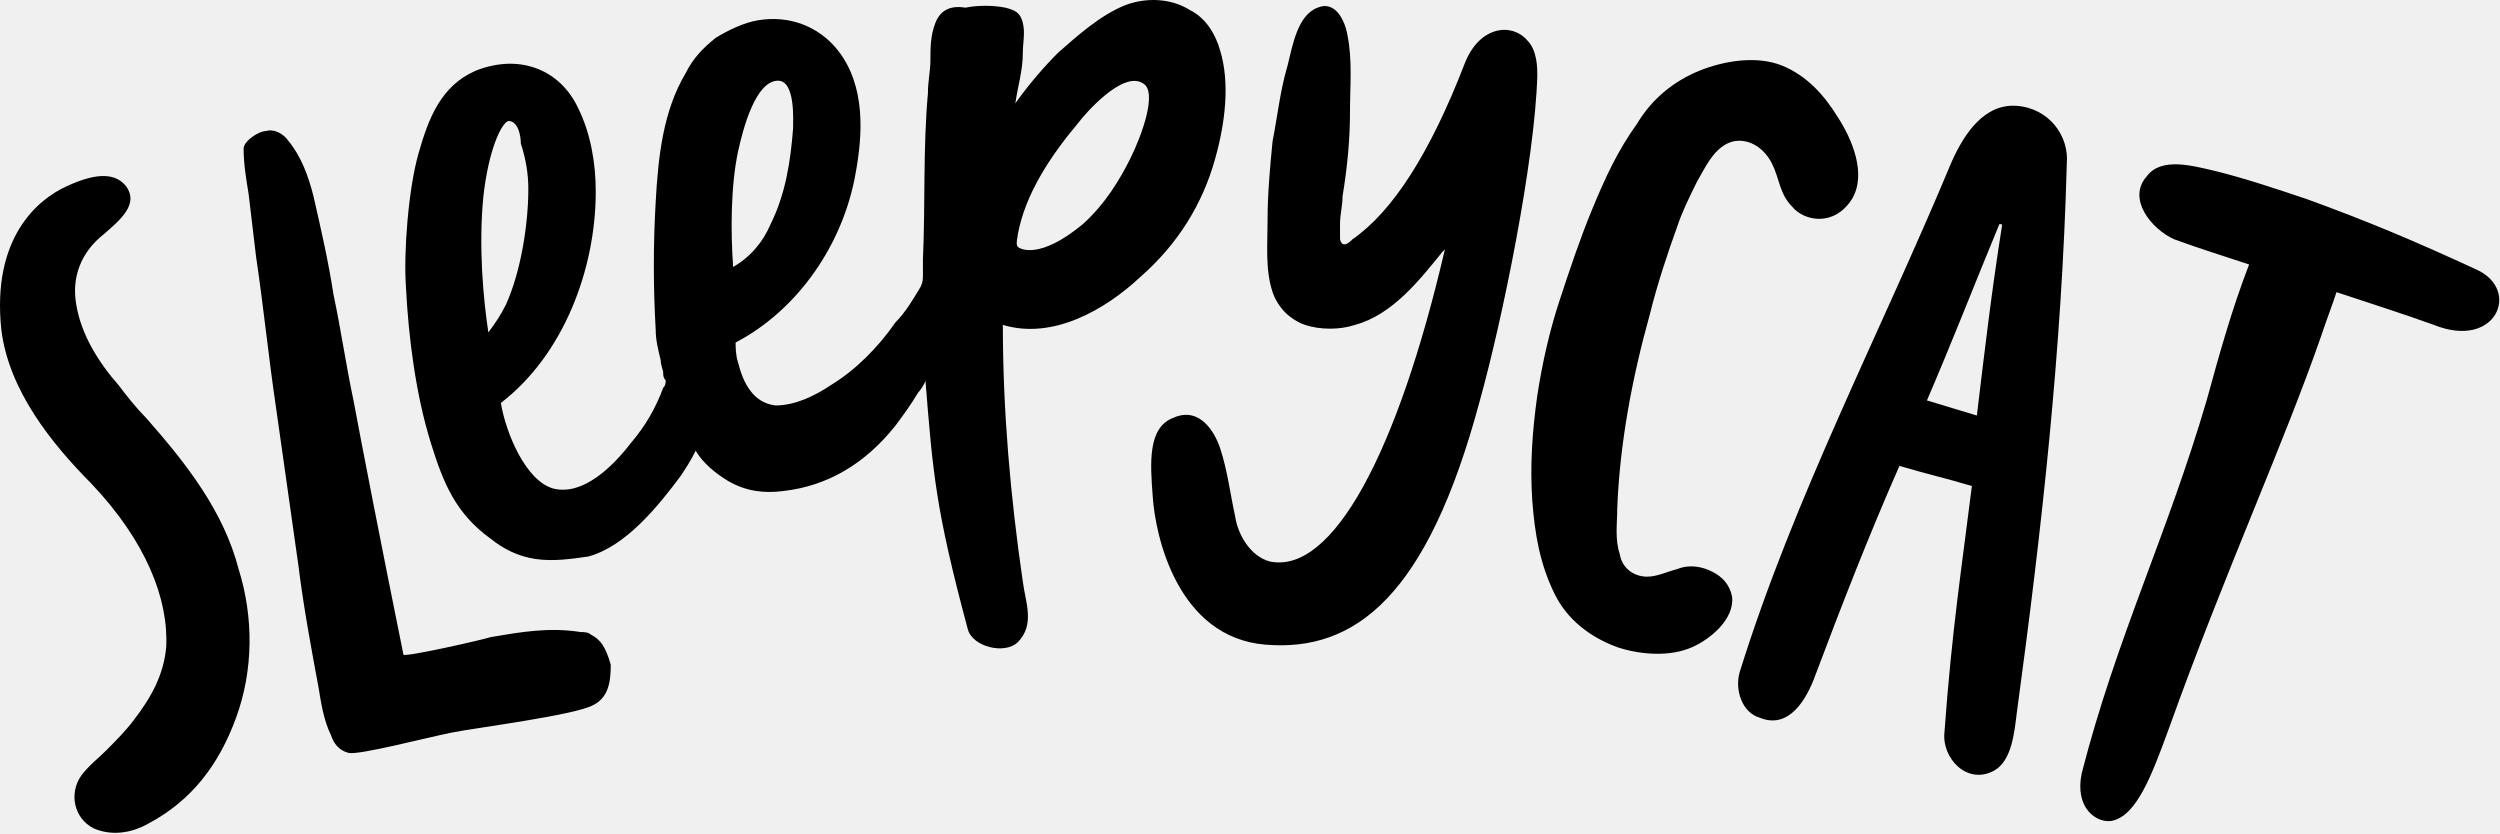
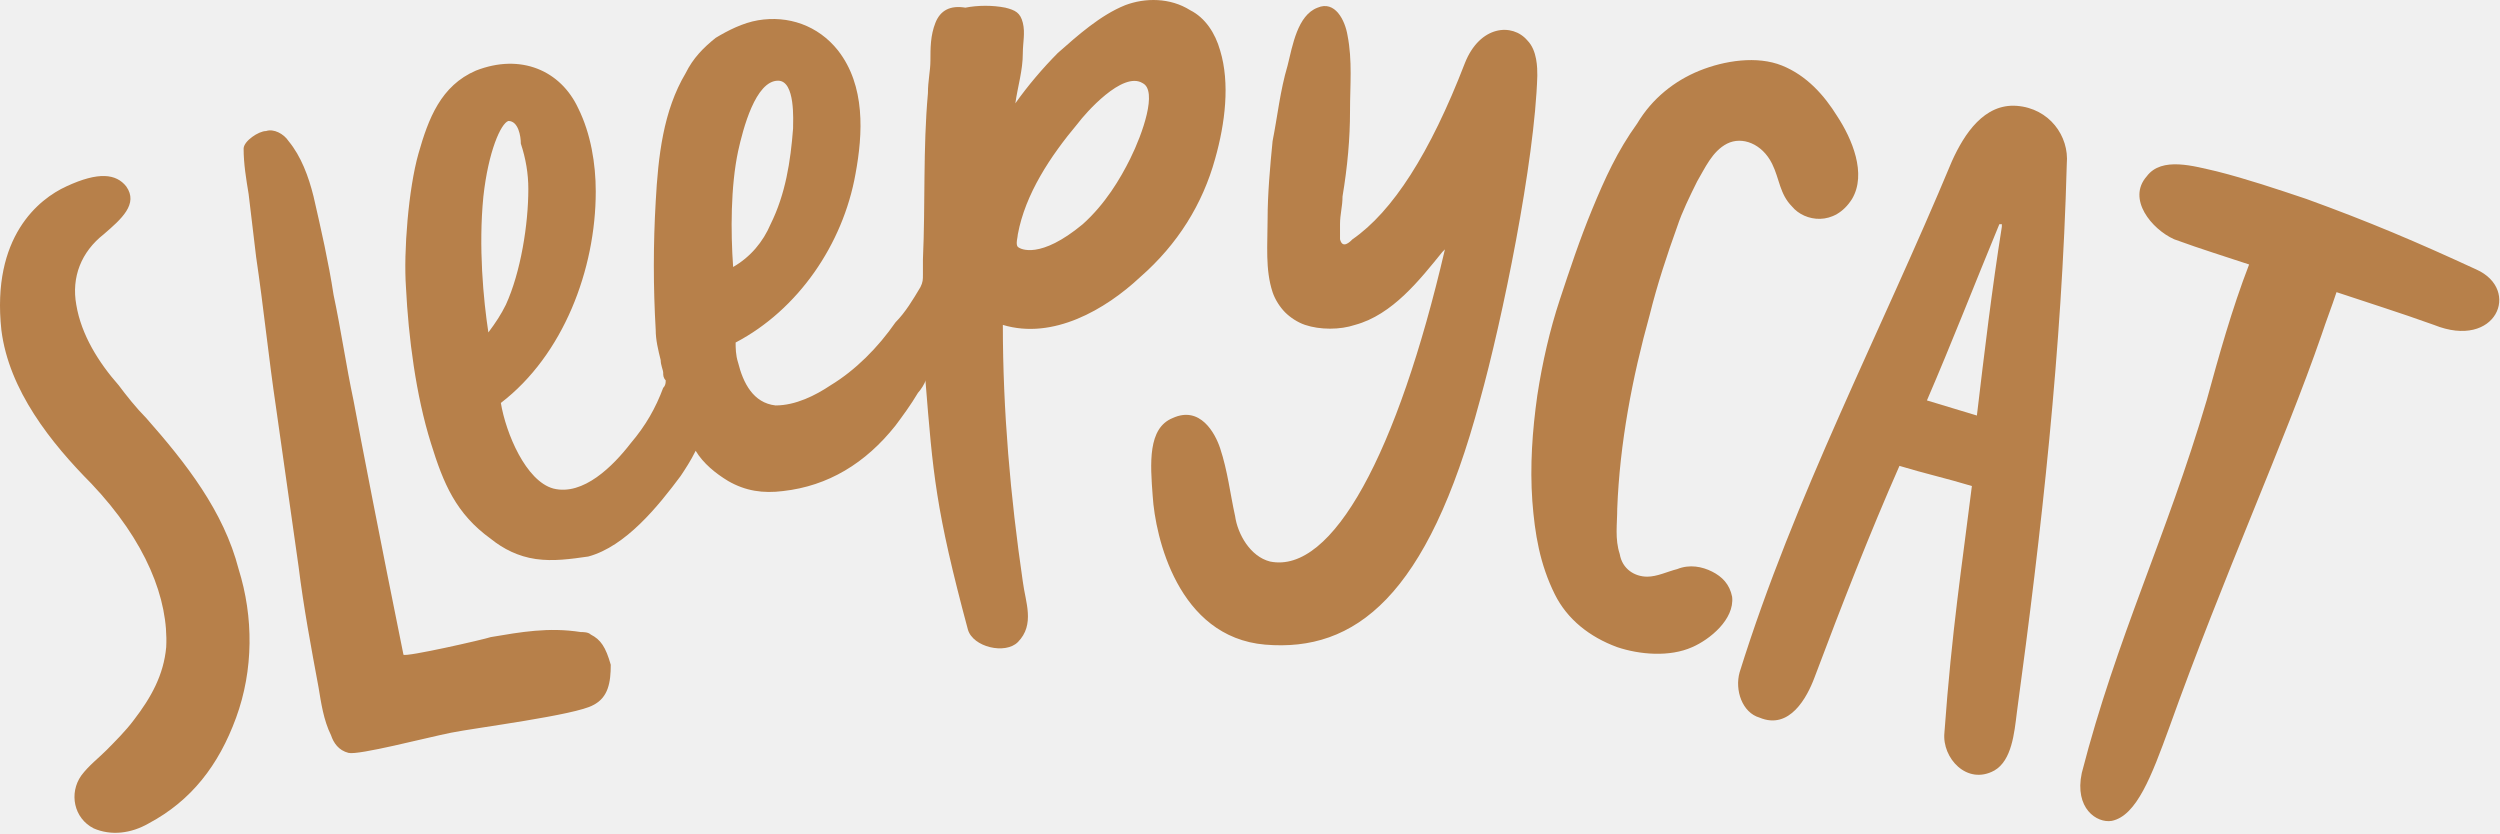
<svg xmlns="http://www.w3.org/2000/svg" width="123" height="41" viewBox="0 0 123 41" fill="none">
-   <g clip-path="url(#clip0_259_14642)">
-     <path d="M59.785 7.809C60.276 6.075 60.522 4.093 60.031 2.483C59.785 1.616 59.293 0.873 58.556 0.501C57.573 -0.118 56.344 -0.118 55.361 0.254C54.133 0.749 53.027 1.74 52.044 2.607C51.306 3.35 50.569 4.217 49.955 5.084C50.078 4.217 50.323 3.474 50.323 2.607C50.323 2.112 50.446 1.616 50.323 1.121C50.2 0.625 49.955 0.501 49.463 0.377C48.849 0.254 48.111 0.254 47.497 0.377C46.76 0.254 46.268 0.501 46.023 1.121C45.777 1.74 45.777 2.359 45.777 2.979C45.777 3.474 45.654 3.97 45.654 4.589C45.408 7.314 45.531 10.039 45.408 12.764V13.507C45.408 13.755 45.408 13.879 45.285 14.127C44.917 14.746 44.548 15.365 44.057 15.861C43.197 17.099 42.091 18.214 40.862 18.958C40.125 19.453 39.142 19.948 38.159 19.948C37.053 19.825 36.561 18.834 36.315 17.843C36.193 17.471 36.193 17.099 36.193 16.852C39.264 15.242 41.476 12.021 42.091 8.553C42.459 6.571 42.582 4.217 41.23 2.483C40.248 1.245 38.773 0.749 37.298 0.997C36.561 1.121 35.824 1.492 35.209 1.864C34.595 2.359 34.104 2.855 33.735 3.598C32.629 5.456 32.383 7.686 32.261 9.915C32.138 12.021 32.138 14.127 32.261 16.233C32.261 16.728 32.383 17.223 32.506 17.719C32.506 17.967 32.629 18.214 32.629 18.338C32.629 18.462 32.629 18.586 32.752 18.71C32.752 18.834 32.752 18.958 32.629 19.081C32.261 20.072 31.769 20.939 31.032 21.806C30.172 22.921 28.697 24.408 27.223 24.036C25.871 23.665 24.888 21.311 24.642 19.825C27.714 17.471 29.311 13.26 29.311 9.42C29.311 8.057 29.066 6.571 28.451 5.332C27.591 3.474 25.625 2.607 23.413 3.474C21.693 4.217 21.079 5.828 20.587 7.562C20.096 9.296 19.85 12.393 19.973 14.127C20.096 16.604 20.464 19.453 21.202 21.806C21.816 23.788 22.43 25.275 24.151 26.513C24.765 27.009 25.502 27.381 26.362 27.504C27.223 27.628 28.083 27.504 28.943 27.381C30.786 26.885 32.383 24.903 33.489 23.417C33.735 23.045 33.981 22.674 34.227 22.178C34.595 22.797 35.209 23.293 35.824 23.665C36.684 24.16 37.544 24.284 38.527 24.16C40.739 23.912 42.582 22.797 44.057 20.939C44.425 20.444 44.794 19.948 45.163 19.329C45.285 19.205 45.531 18.834 45.531 18.71C45.9 23.293 46.023 25.027 47.62 30.973C47.866 31.84 49.463 32.211 50.078 31.592C50.938 30.725 50.446 29.61 50.323 28.619C49.709 24.408 49.34 20.196 49.34 15.985C51.798 16.728 54.378 15.242 56.099 13.631C57.942 12.021 59.17 10.039 59.785 7.809ZM24.028 16.356C23.782 14.746 23.536 12.145 23.782 9.668C24.028 7.438 24.642 6.075 25.011 5.951C25.502 5.951 25.625 6.695 25.625 7.066C25.871 7.809 25.994 8.553 25.994 9.296C25.994 11.03 25.625 13.384 24.888 14.994C24.642 15.489 24.396 15.861 24.028 16.356ZM36.315 7.438C36.561 6.323 37.175 3.97 38.281 3.97C39.142 3.97 39.019 5.951 39.019 6.323C38.896 7.933 38.65 9.544 37.913 11.03C37.544 11.897 36.93 12.64 36.07 13.136C35.947 11.402 35.947 9.172 36.315 7.438ZM55.607 7.809C55.115 8.8 54.378 10.039 53.272 11.03C51.184 12.764 50.2 12.269 50.078 12.145C49.955 12.021 50.078 11.649 50.078 11.525C50.446 9.544 51.675 7.686 53.027 6.075C53.395 5.58 55.238 3.474 56.221 4.093C56.959 4.465 56.221 6.571 55.607 7.809ZM7.194 20.568C6.702 20.072 6.211 19.453 5.842 18.958C4.859 17.843 3.999 16.48 3.753 14.994C3.507 13.631 3.999 12.393 5.105 11.525C5.965 10.782 6.825 10.039 6.211 9.172C5.719 8.553 4.859 8.429 3.262 9.172C1.91 9.791 -0.425 11.649 0.067 16.233C0.435 19.205 2.524 21.806 4.49 23.788C7.194 26.637 8.3 29.486 8.177 31.84C8.054 33.202 7.439 34.317 6.579 35.432C6.211 35.927 5.719 36.423 5.228 36.918C4.859 37.29 4.368 37.661 3.999 38.157C3.385 39.024 3.63 40.263 4.613 40.758C5.473 41.13 6.456 41.006 7.317 40.51C9.405 39.396 10.757 37.661 11.617 35.308C12.477 32.955 12.477 30.353 11.74 28C11.003 25.151 9.16 22.797 7.194 20.568Z" fill="black" />
-     <path d="M29.066 31.22C28.943 31.097 28.697 31.097 28.574 31.097C26.977 30.849 25.625 31.097 24.151 31.344C23.782 31.468 19.973 32.335 19.85 32.211C18.744 26.761 17.761 21.683 17.392 19.701C17.024 17.967 16.778 16.233 16.409 14.498C16.164 12.888 15.795 11.278 15.426 9.668C15.181 8.677 14.812 7.686 14.198 6.943C13.952 6.571 13.46 6.323 13.092 6.447C12.723 6.447 11.986 6.943 11.986 7.314C11.986 8.057 12.109 8.801 12.232 9.544L12.6 12.64C12.969 15.118 13.215 17.595 13.583 20.072L14.689 27.876C14.935 29.858 15.303 31.84 15.672 33.822C15.795 34.565 15.918 35.432 16.287 36.175C16.409 36.547 16.655 36.918 17.147 37.042C17.638 37.166 20.956 36.299 22.185 36.051C23.413 35.804 28.328 35.184 29.189 34.689C29.926 34.317 30.049 33.574 30.049 32.707C29.803 31.84 29.557 31.468 29.066 31.22ZM75.144 1.988C74.407 1.121 72.81 1.245 72.072 3.103C70.352 7.562 68.509 10.411 66.543 11.773C66.42 11.897 66.052 12.269 65.929 11.773V11.03C65.929 10.535 66.052 10.163 66.052 9.668C66.297 8.181 66.42 6.819 66.42 5.456C66.42 4.217 66.543 2.979 66.297 1.74C66.174 0.997 65.683 0.006 64.823 0.378C63.84 0.749 63.594 2.236 63.348 3.227C62.98 4.465 62.857 5.704 62.611 6.943C62.488 8.181 62.365 9.544 62.365 10.782C62.365 12.021 62.242 13.26 62.611 14.374C62.734 14.746 62.98 15.118 63.225 15.366C63.471 15.613 63.84 15.861 64.208 15.985C64.946 16.233 65.929 16.233 66.666 15.985C68.509 15.489 69.861 13.755 70.966 12.393L71.089 12.269C68.755 22.302 65.56 28.248 62.488 27.628C61.505 27.381 60.891 26.266 60.768 25.399C60.522 24.284 60.399 23.169 60.031 22.054C59.785 21.311 59.047 19.948 57.696 20.568C56.467 21.063 56.59 22.797 56.713 24.408C56.836 26.39 57.942 31.344 62.242 31.716C66.666 32.087 70.229 29.362 72.81 19.701C73.916 15.737 75.513 7.933 75.636 3.722C75.636 3.35 75.636 2.483 75.144 1.988ZM99.228 5.208C97.631 5.085 96.648 6.571 96.033 7.933C92.47 16.48 88.292 24.408 85.589 33.078C85.343 33.946 85.712 35.06 86.572 35.308C88.046 35.927 88.906 34.317 89.275 33.326C90.627 29.734 91.978 26.266 93.453 22.921C94.682 23.293 95.787 23.541 97.016 23.912C96.525 27.876 96.033 30.973 95.665 36.051C95.542 37.29 96.771 38.653 98.122 37.909C98.982 37.414 99.105 36.051 99.228 35.06C100.457 26.018 101.44 17.224 101.686 8.057C101.808 6.695 100.825 5.332 99.228 5.208ZM98.368 11.03C98.368 10.906 98.368 10.906 98.368 11.03H98.491V11.154C97.999 14.251 97.631 17.347 97.262 20.444L94.805 19.701C96.033 16.852 97.139 14.003 98.368 11.03ZM121.837 13.26C118.888 11.897 116.554 10.906 113.482 9.791C112.007 9.296 110.533 8.801 109.058 8.429C107.952 8.181 106.355 7.686 105.618 8.677C104.635 9.791 105.863 11.278 106.969 11.773C108.321 12.269 109.55 12.64 110.656 13.012C109.795 15.242 109.181 17.471 108.567 19.701C106.601 26.39 104.143 31.344 102.423 38.033C102.054 39.767 103.16 40.511 103.897 40.387C105.126 40.139 105.863 38.157 106.724 35.804C109.427 28.248 112.376 21.807 114.219 16.48C114.465 15.737 114.711 15.118 114.956 14.374C116.431 14.87 118.028 15.366 119.748 15.985C122.82 17.224 124.049 14.251 121.837 13.26ZM84.237 28.124C83.746 27.876 83.131 27.752 82.517 28C82.025 28.124 81.534 28.372 81.042 28.372C80.428 28.372 79.814 28 79.691 27.257C79.445 26.514 79.568 25.77 79.568 25.027C79.691 21.807 80.305 18.586 81.165 15.489C81.534 14.003 82.025 12.517 82.517 11.154C82.763 10.411 83.131 9.668 83.5 8.924C83.868 8.305 84.237 7.438 84.974 7.066C85.712 6.695 86.695 7.066 87.186 8.057C87.555 8.801 87.555 9.544 88.169 10.163C88.784 10.906 90.258 11.154 91.118 9.791C91.856 8.553 91.118 6.819 90.381 5.704C89.767 4.713 88.906 3.722 87.678 3.227C86.449 2.731 84.852 2.979 83.623 3.474C82.394 3.97 81.288 4.837 80.551 6.075C79.568 7.438 78.954 8.801 78.339 10.287C77.725 11.773 77.233 13.26 76.742 14.746C76.25 16.233 75.882 17.843 75.636 19.453C75.39 21.187 75.267 22.921 75.39 24.655C75.513 26.266 75.759 27.752 76.496 29.239C77.11 30.477 78.216 31.344 79.568 31.84C80.674 32.211 82.148 32.335 83.254 31.84C84.114 31.468 85.343 30.477 85.22 29.362C85.097 28.743 84.729 28.372 84.237 28.124Z" fill="black" />
+   <g clip-path="url(#clip0_35_1426)">
+     <path d="M59.785 7.809C60.276 6.075 60.522 4.093 60.031 2.483C59.785 1.616 59.293 0.873 58.556 0.501C57.573 -0.118 56.344 -0.118 55.361 0.254C54.133 0.749 53.027 1.74 52.044 2.607C51.306 3.35 50.569 4.217 49.955 5.084C50.078 4.217 50.323 3.474 50.323 2.607C50.323 2.112 50.446 1.616 50.323 1.121C50.2 0.625 49.955 0.501 49.463 0.377C48.849 0.254 48.111 0.254 47.497 0.377C46.76 0.254 46.268 0.501 46.023 1.121C45.777 1.74 45.777 2.359 45.777 2.979C45.777 3.474 45.654 3.97 45.654 4.589C45.408 7.314 45.531 10.039 45.408 12.764V13.507C45.408 13.755 45.408 13.879 45.285 14.127C44.917 14.746 44.548 15.365 44.057 15.861C43.197 17.099 42.091 18.214 40.862 18.958C40.125 19.453 39.142 19.948 38.159 19.948C37.053 19.825 36.561 18.834 36.315 17.843C36.193 17.471 36.193 17.099 36.193 16.852C39.264 15.242 41.476 12.021 42.091 8.553C42.459 6.571 42.582 4.217 41.23 2.483C40.248 1.245 38.773 0.749 37.298 0.997C36.561 1.121 35.824 1.492 35.209 1.864C34.595 2.359 34.104 2.855 33.735 3.598C32.629 5.456 32.383 7.686 32.261 9.915C32.138 12.021 32.138 14.127 32.261 16.233C32.261 16.728 32.383 17.223 32.506 17.719C32.506 17.967 32.629 18.214 32.629 18.338C32.629 18.462 32.629 18.586 32.752 18.71C32.752 18.834 32.752 18.958 32.629 19.081C32.261 20.072 31.769 20.939 31.032 21.806C30.172 22.921 28.697 24.408 27.223 24.036C25.871 23.665 24.888 21.311 24.642 19.825C27.714 17.471 29.311 13.26 29.311 9.42C29.311 8.057 29.066 6.571 28.451 5.332C27.591 3.474 25.625 2.607 23.413 3.474C21.693 4.217 21.079 5.828 20.587 7.562C20.096 9.296 19.85 12.393 19.973 14.127C20.096 16.604 20.464 19.453 21.202 21.806C21.816 23.788 22.43 25.275 24.151 26.513C24.765 27.009 25.502 27.381 26.362 27.504C27.223 27.628 28.083 27.504 28.943 27.381C30.786 26.885 32.383 24.903 33.489 23.417C33.735 23.045 33.981 22.674 34.227 22.178C34.595 22.797 35.209 23.293 35.824 23.665C36.684 24.16 37.544 24.284 38.527 24.16C40.739 23.912 42.582 22.797 44.057 20.939C44.425 20.444 44.794 19.948 45.163 19.329C45.285 19.205 45.531 18.834 45.531 18.71C45.9 23.293 46.023 25.027 47.62 30.973C47.866 31.84 49.463 32.211 50.078 31.592C50.938 30.725 50.446 29.61 50.323 28.619C49.709 24.408 49.34 20.196 49.34 15.985C51.798 16.728 54.378 15.242 56.099 13.631C57.942 12.021 59.17 10.039 59.785 7.809ZM24.028 16.356C23.782 14.746 23.536 12.145 23.782 9.668C24.028 7.438 24.642 6.075 25.011 5.951C25.502 5.951 25.625 6.695 25.625 7.066C25.871 7.809 25.994 8.553 25.994 9.296C25.994 11.03 25.625 13.384 24.888 14.994C24.642 15.489 24.396 15.861 24.028 16.356ZM36.315 7.438C36.561 6.323 37.175 3.97 38.281 3.97C39.142 3.97 39.019 5.951 39.019 6.323C38.896 7.933 38.65 9.544 37.913 11.03C37.544 11.897 36.93 12.64 36.07 13.136C35.947 11.402 35.947 9.172 36.315 7.438ZM55.607 7.809C55.115 8.8 54.378 10.039 53.272 11.03C51.184 12.764 50.2 12.269 50.078 12.145C49.955 12.021 50.078 11.649 50.078 11.525C50.446 9.544 51.675 7.686 53.027 6.075C53.395 5.58 55.238 3.474 56.221 4.093C56.959 4.465 56.221 6.571 55.607 7.809ZM7.194 20.568C6.702 20.072 6.211 19.453 5.842 18.958C4.859 17.843 3.999 16.48 3.753 14.994C3.507 13.631 3.999 12.393 5.105 11.525C5.965 10.782 6.825 10.039 6.211 9.172C5.719 8.553 4.859 8.429 3.262 9.172C1.91 9.791 -0.425 11.649 0.067 16.233C0.435 19.205 2.524 21.806 4.49 23.788C7.194 26.637 8.3 29.486 8.177 31.84C8.054 33.202 7.439 34.317 6.579 35.432C6.211 35.927 5.719 36.423 5.228 36.918C4.859 37.29 4.368 37.661 3.999 38.157C3.385 39.024 3.63 40.263 4.613 40.758C5.473 41.13 6.456 41.006 7.317 40.51C9.405 39.396 10.757 37.661 11.617 35.308C12.477 32.955 12.477 30.353 11.74 28C11.003 25.151 9.16 22.797 7.194 20.568Z" fill="#B7804A" />
+     <path d="M29.066 31.22C28.943 31.097 28.698 31.097 28.575 31.097C26.977 30.849 25.626 31.097 24.151 31.344C23.782 31.468 19.973 32.335 19.85 32.211C18.744 26.761 17.762 21.683 17.393 19.701C17.024 17.967 16.779 16.233 16.41 14.498C16.164 12.888 15.796 11.278 15.427 9.668C15.181 8.677 14.812 7.686 14.198 6.943C13.952 6.571 13.461 6.323 13.092 6.447C12.724 6.447 11.986 6.943 11.986 7.314C11.986 8.057 12.109 8.801 12.232 9.544L12.601 12.64C12.969 15.118 13.215 17.595 13.584 20.072L14.69 27.876C14.935 29.858 15.304 31.84 15.673 33.822C15.796 34.565 15.918 35.432 16.287 36.175C16.41 36.547 16.656 36.918 17.147 37.042C17.639 37.166 20.956 36.299 22.185 36.051C23.414 35.804 28.329 35.184 29.189 34.689C29.926 34.317 30.049 33.574 30.049 32.707C29.803 31.84 29.558 31.468 29.066 31.22ZM75.145 1.988C74.407 1.121 72.81 1.245 72.073 3.103C70.353 7.562 68.51 10.411 66.543 11.773C66.421 11.897 66.052 12.269 65.929 11.773V11.03C65.929 10.535 66.052 10.163 66.052 9.668C66.298 8.181 66.421 6.819 66.421 5.456C66.421 4.217 66.543 2.979 66.298 1.74C66.175 0.997 65.683 0.006 64.823 0.378C63.84 0.749 63.594 2.236 63.349 3.227C62.98 4.465 62.857 5.704 62.611 6.943C62.489 8.181 62.366 9.544 62.366 10.782C62.366 12.021 62.243 13.26 62.611 14.374C62.734 14.746 62.98 15.118 63.226 15.366C63.471 15.613 63.84 15.861 64.209 15.985C64.946 16.233 65.929 16.233 66.666 15.985C68.51 15.489 69.861 13.755 70.967 12.393L71.09 12.269C68.755 22.302 65.56 28.248 62.489 27.628C61.505 27.381 60.891 26.266 60.768 25.399C60.523 24.284 60.4 23.169 60.031 22.054C59.785 21.311 59.048 19.948 57.696 20.568C56.468 21.063 56.59 22.797 56.713 24.408C56.836 26.39 57.942 31.344 62.243 31.716C66.666 32.087 70.23 29.362 72.81 19.701C73.916 15.737 75.513 7.933 75.636 3.722C75.636 3.35 75.636 2.483 75.145 1.988ZM99.229 5.208C97.631 5.085 96.648 6.571 96.034 7.933C92.47 16.48 88.293 24.408 85.589 33.078C85.344 33.946 85.712 35.06 86.572 35.308C88.047 35.927 88.907 34.317 89.276 33.326C90.627 29.734 91.979 26.266 93.453 22.921C94.682 23.293 95.788 23.541 97.017 23.912C96.525 27.876 96.034 30.973 95.665 36.051C95.542 37.29 96.771 38.653 98.123 37.909C98.983 37.414 99.106 36.051 99.229 35.06C100.457 26.018 101.44 17.224 101.686 8.057C101.809 6.695 100.826 5.332 99.229 5.208ZM98.368 11.03C98.368 10.906 98.368 10.906 98.368 11.03H98.491V11.154C98 14.251 97.631 17.347 97.263 20.444L94.805 19.701C96.034 16.852 97.14 14.003 98.368 11.03ZM121.838 13.26C118.889 11.897 116.554 10.906 113.482 9.791C112.008 9.296 110.533 8.801 109.059 8.429C107.953 8.181 106.355 7.686 105.618 8.677C104.635 9.791 105.864 11.278 106.97 11.773C108.321 12.269 109.55 12.64 110.656 13.012C109.796 15.242 109.182 17.471 108.567 19.701C106.601 26.39 104.144 31.344 102.423 38.033C102.055 39.767 103.161 40.511 103.898 40.387C105.127 40.139 105.864 38.157 106.724 35.804C109.427 28.248 112.376 21.807 114.219 16.48C114.465 15.737 114.711 15.118 114.957 14.374C116.431 14.87 118.029 15.366 119.749 15.985C122.821 17.224 124.05 14.251 121.838 13.26ZM84.238 28.124C83.746 27.876 83.132 27.752 82.517 28C82.026 28.124 81.534 28.372 81.043 28.372C80.428 28.372 79.814 28 79.691 27.257C79.445 26.514 79.568 25.77 79.568 25.027C79.691 21.807 80.306 18.586 81.166 15.489C81.534 14.003 82.026 12.517 82.517 11.154C82.763 10.411 83.132 9.668 83.5 8.924C83.869 8.305 84.238 7.438 84.975 7.066C85.712 6.695 86.695 7.066 87.187 8.057C87.555 8.801 87.555 9.544 88.17 10.163C88.784 10.906 90.259 11.154 91.119 9.791C91.856 8.553 91.119 6.819 90.382 5.704C89.767 4.713 88.907 3.722 87.678 3.227C86.449 2.731 84.852 2.979 83.623 3.474C82.394 3.97 81.289 4.837 80.551 6.075C79.568 7.438 78.954 8.801 78.34 10.287C77.725 11.773 77.234 13.26 76.742 14.746C76.251 16.233 75.882 17.843 75.636 19.453C75.391 21.187 75.268 22.921 75.391 24.655C75.513 26.266 75.759 27.752 76.496 29.239C77.111 30.477 78.217 31.344 79.568 31.84C80.674 32.211 82.149 32.335 83.255 31.84C84.115 31.468 85.344 30.477 85.221 29.362C85.098 28.743 84.729 28.372 84.238 28.124Z" fill="#B7804A" />
  </g>
  <defs>
-     <clipPath id="clip0_259_14642">
+     <clipPath id="clip0_35_1426">
      <rect width="123" height="41" fill="white" />
    </clipPath>
  </defs>
</svg>
